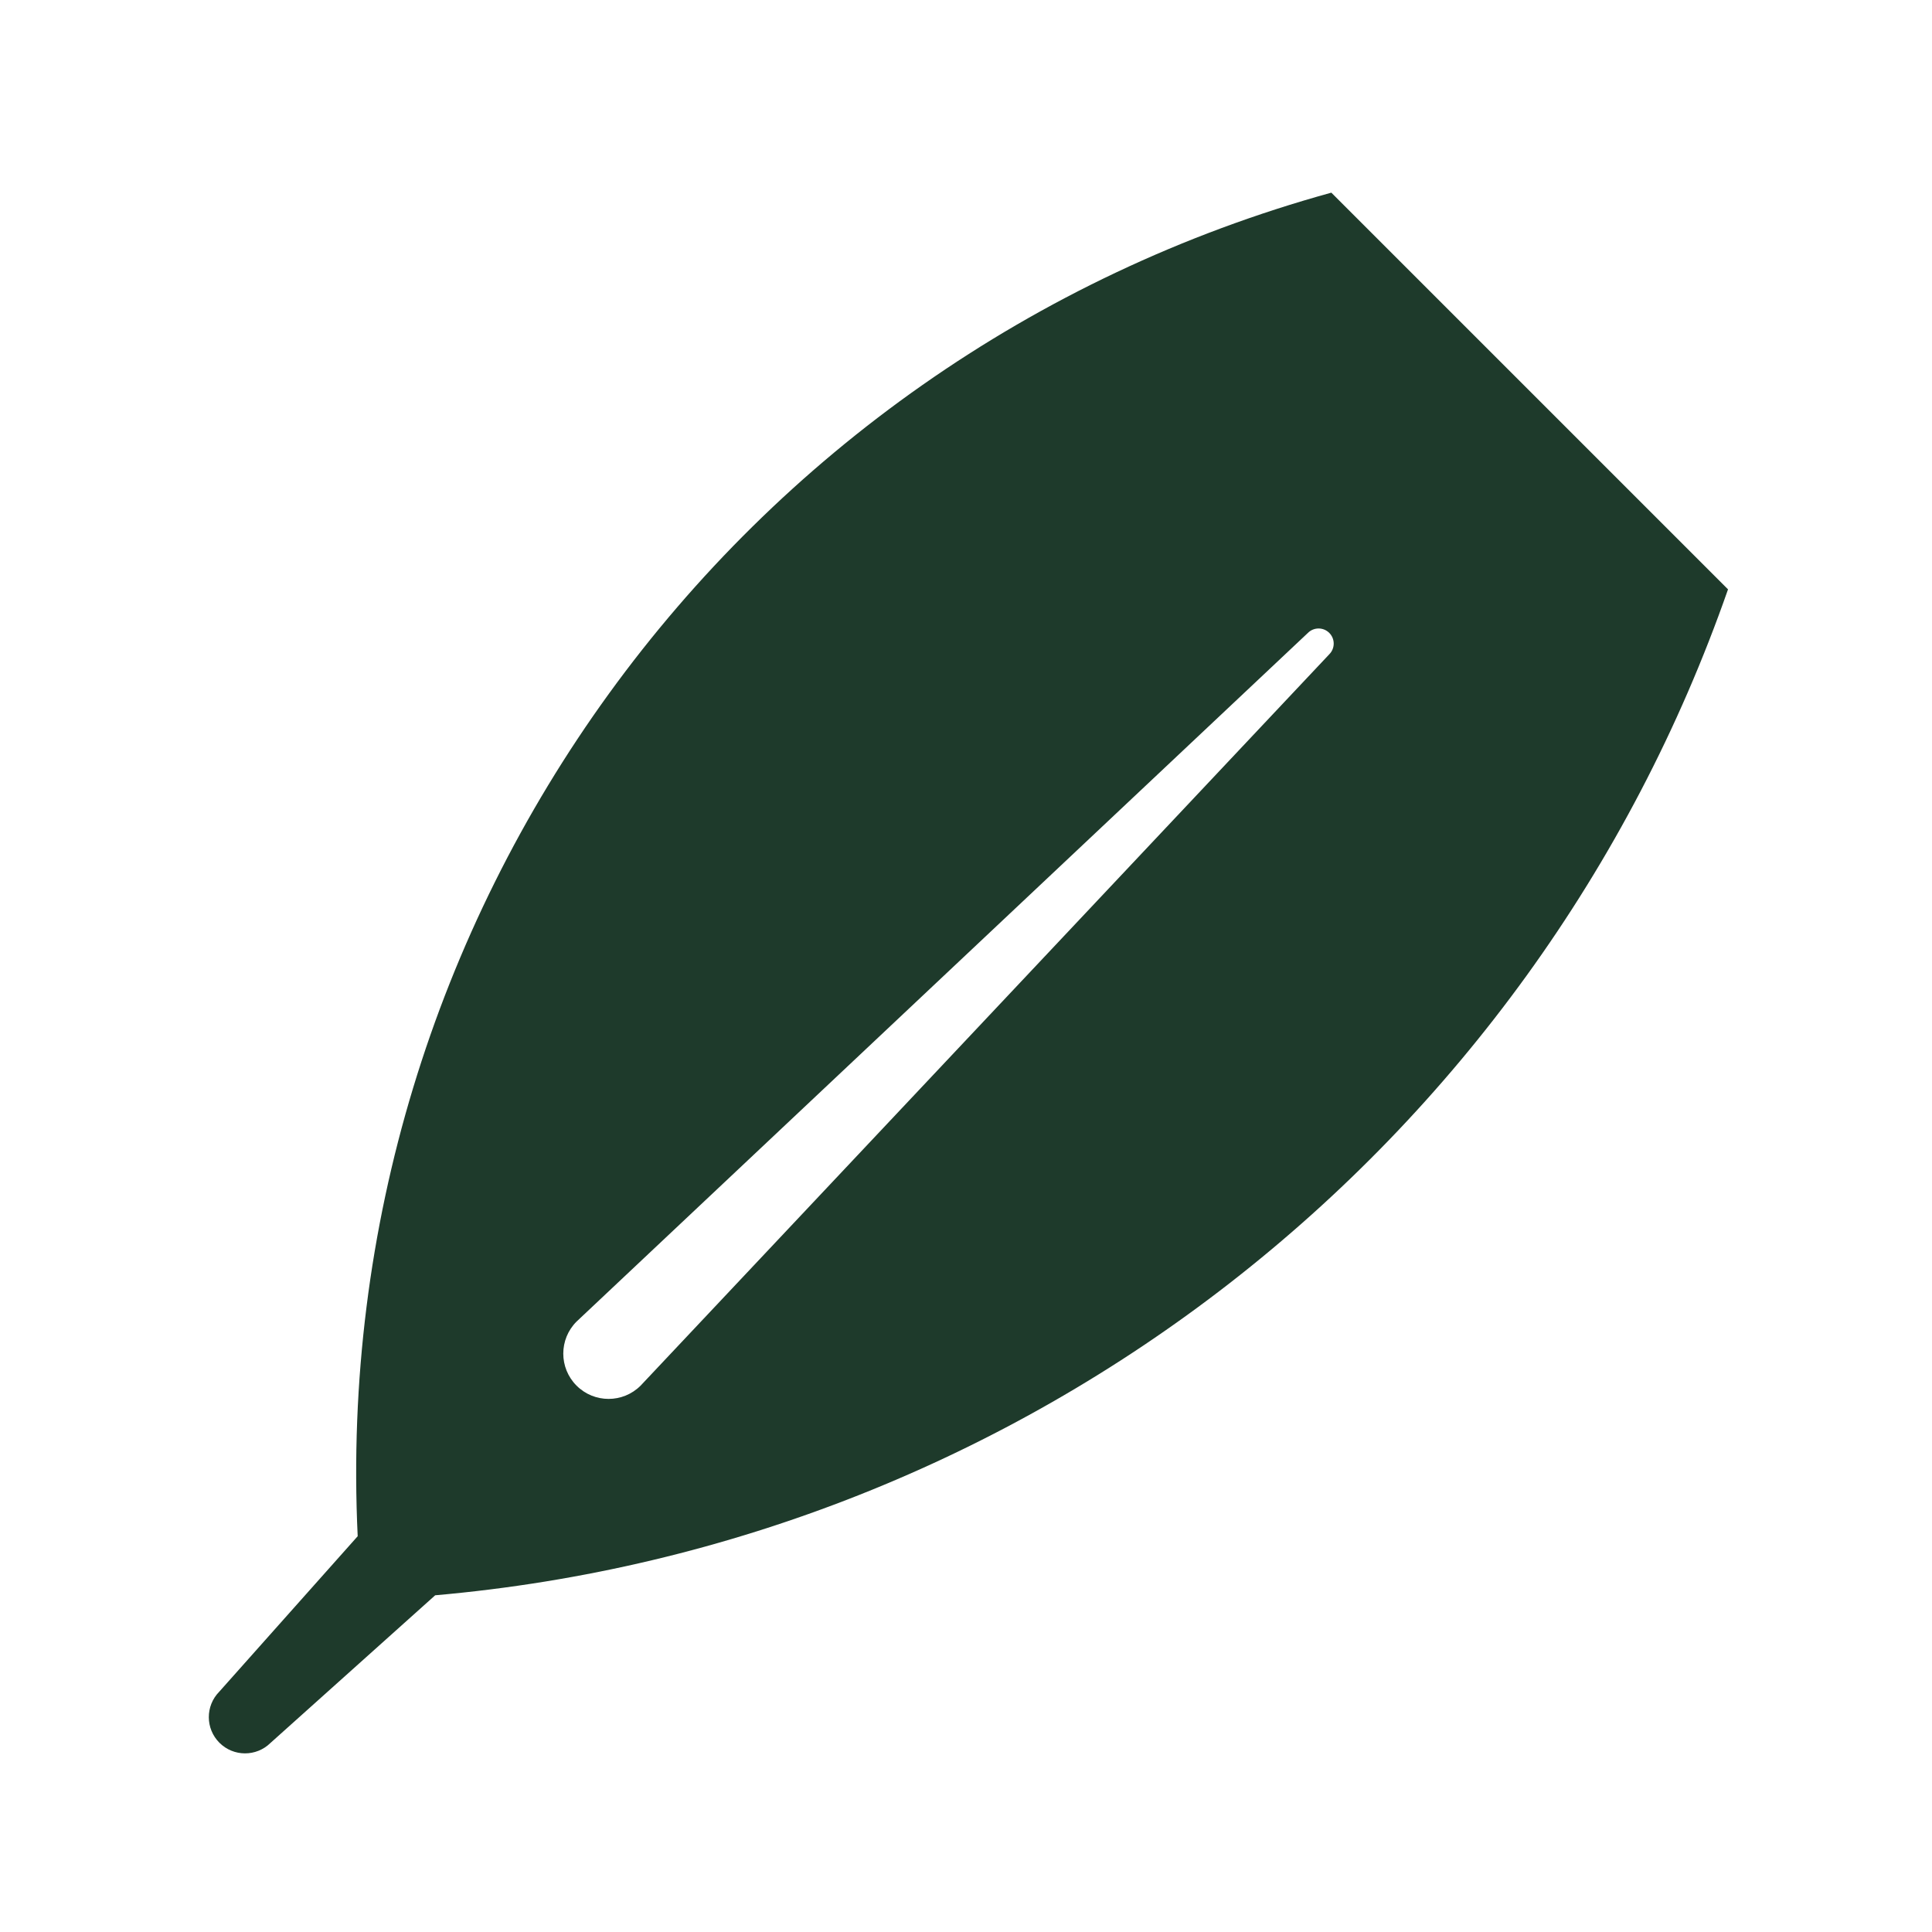
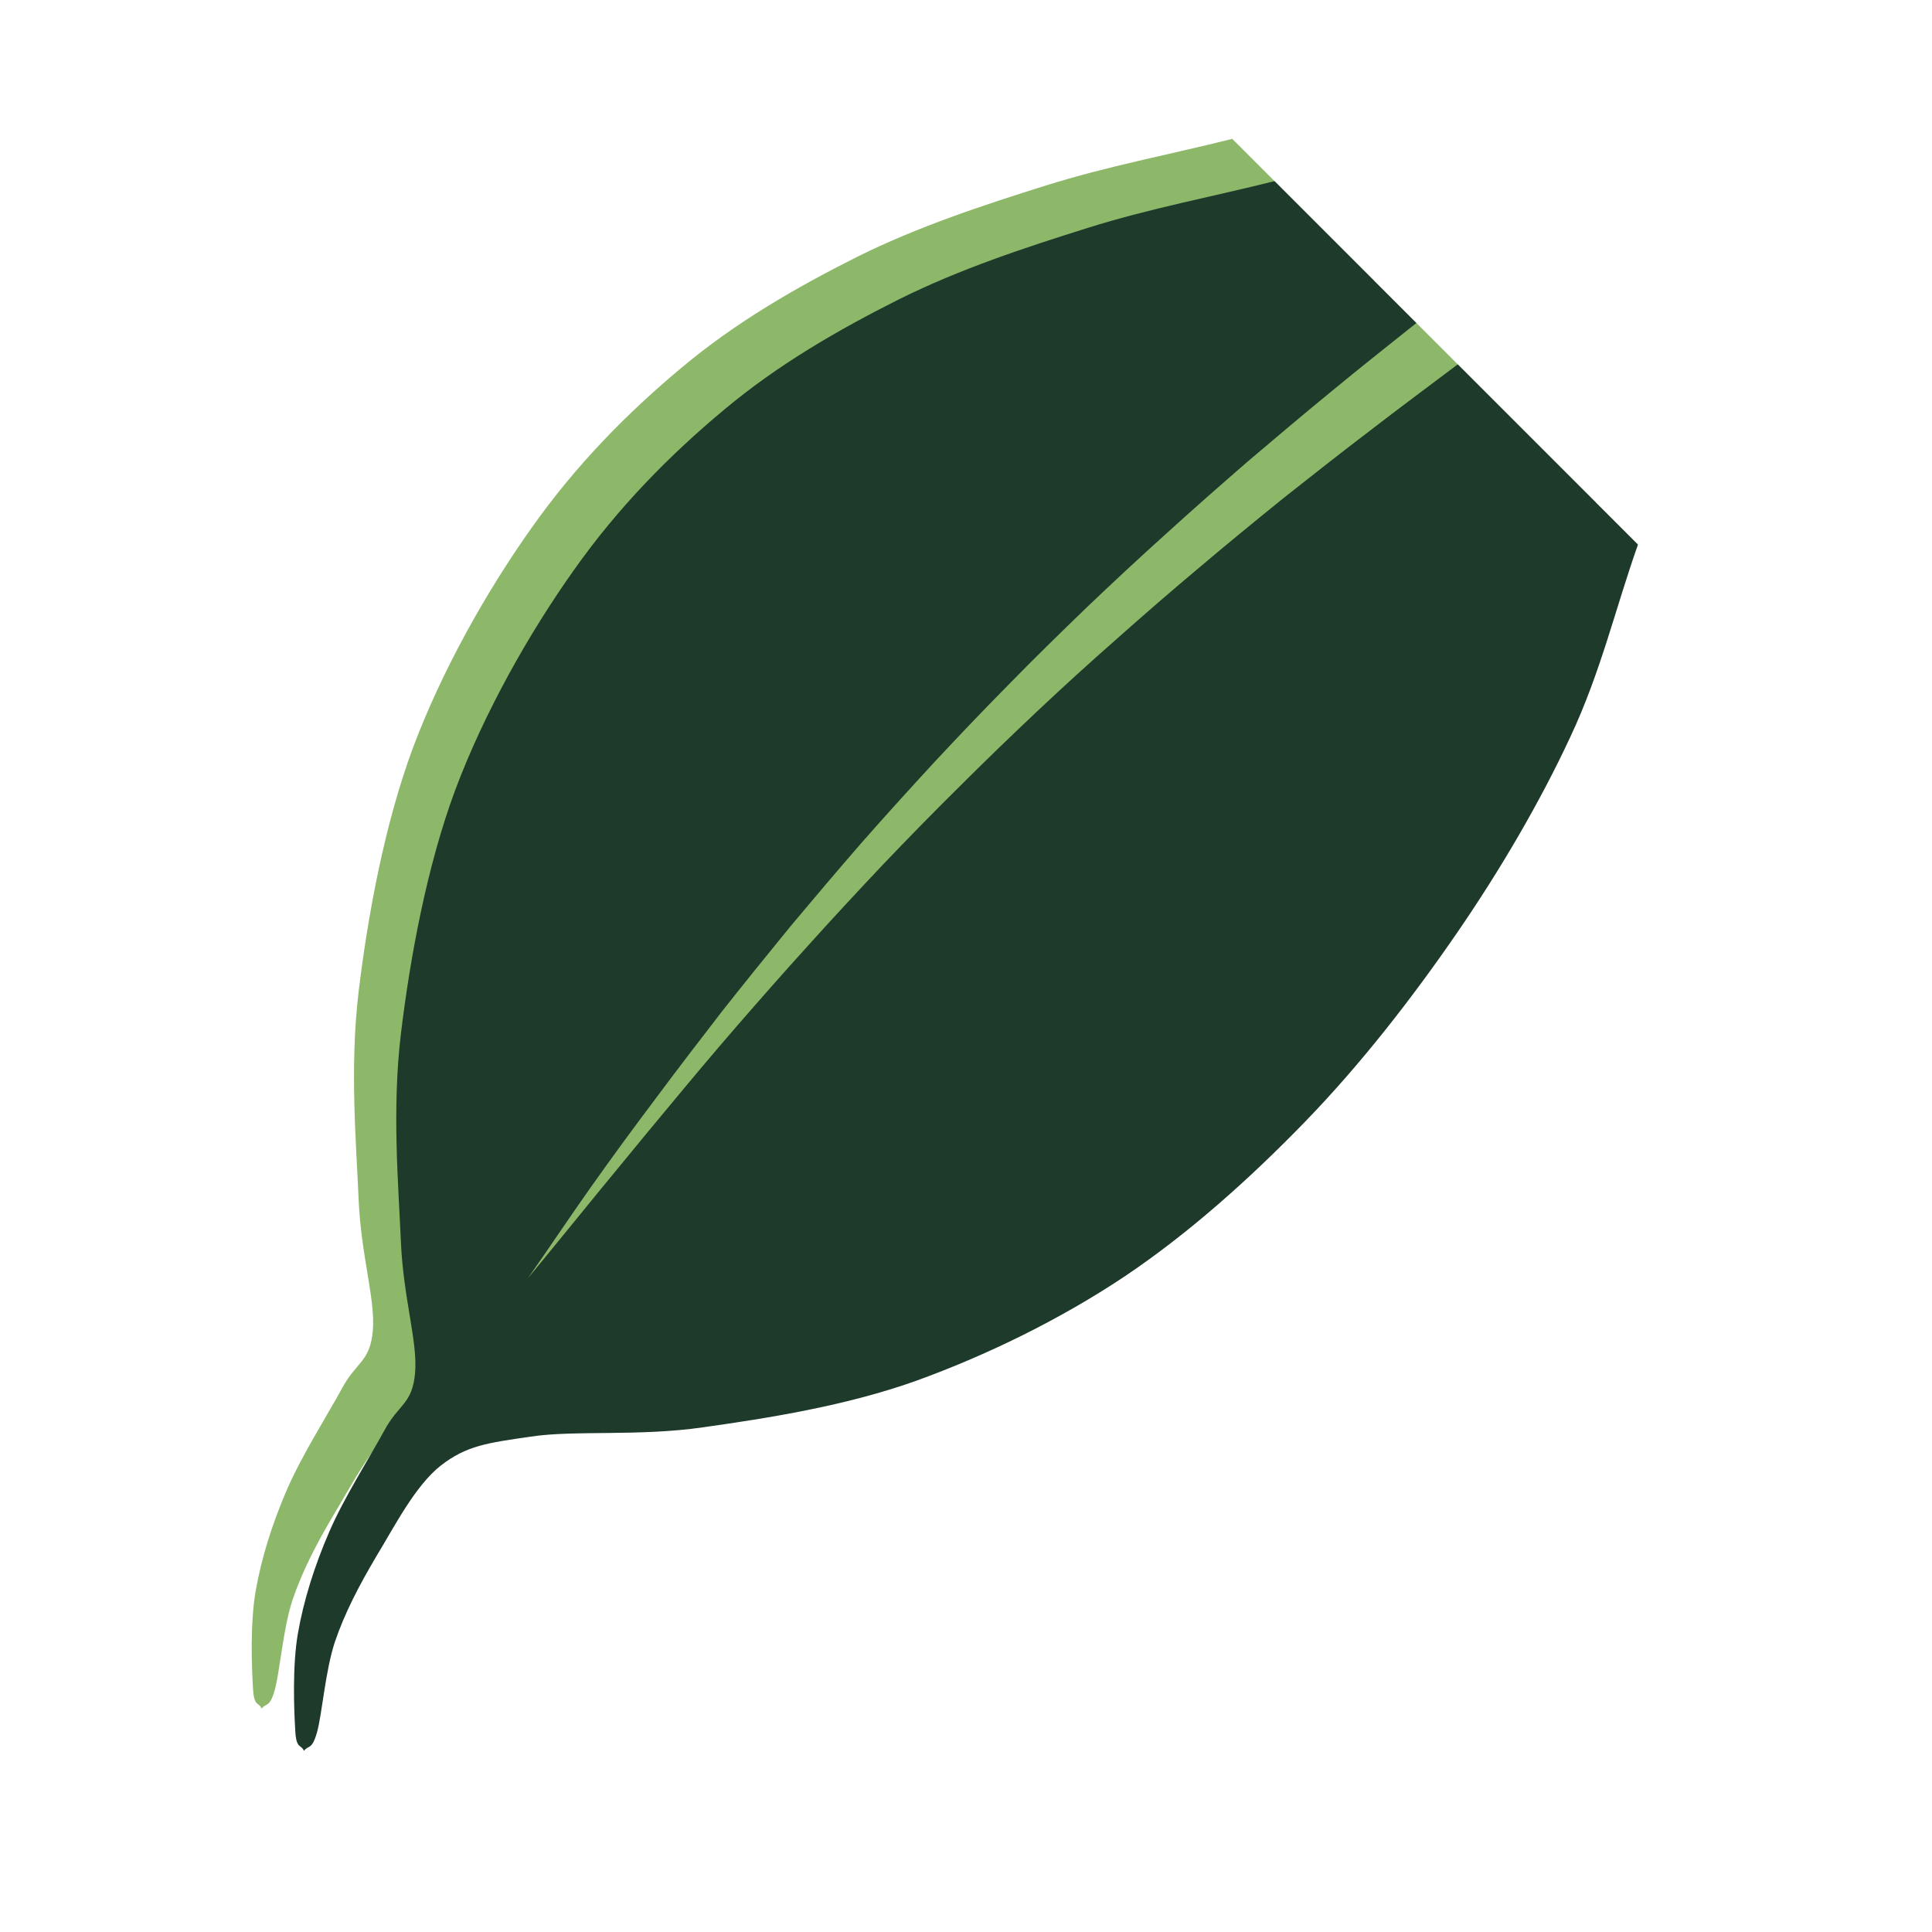
<svg xmlns="http://www.w3.org/2000/svg" viewBox="0 0 64 64" role="img" aria-label="Firmenname Gartenservice">
-   <path fill="#1E3A2B" fill-rule="evenodd" d="M8.959 57.738L14.416 52.846A50 50 0 0 0 57.243 19.523L44.102 6.382A44 44 0 0 0 11.849 50.889L7.262 56.041A1.2 1.2 0 0 0 8.959 57.738ZM21.221 45.901L44.034 21.674A0.5 0.5 0 0 0 43.326 20.966L19.099 43.779A1.5 1.5 0 0 0 21.221 45.901Z" />
+   <g>
+     <path fill="#8DB86A" transform="translate(-1.4 -1.4)" d="M10.07 58C9.97 57.77 9.81 57.96 9.78 57.31C9.74 56.66 9.68 55.19 9.87 54.1C10.06 53.01 10.42 51.87 10.9 50.76C11.38 49.64 12.25 48.27 12.73 47.39C13.2 46.51 13.66 46.52 13.75 45.48C13.84 44.44 13.36 43.01 13.28 41.13C13.2 39.26 12.98 36.75 13.28 34.25C13.58 31.76 14.13 28.73 15.08 26.17C16.04 23.61 17.51 21 19 18.9C20.48 16.8 22.19 15.07 23.99 13.57C25.78 12.07 27.78 10.92 29.79 9.91C31.8 8.91 33.96 8.2 36.03 7.55C38.1 6.9 40.15 6.52 42.22 6L46.92 10.7C45.98 11.45 45.03 12.2 44.1 12.97C43.17 13.73 42.25 14.51 41.33 15.29C40.42 16.08 39.52 16.87 38.63 17.68C37.74 18.48 36.86 19.3 35.99 20.13C35.13 20.96 34.27 21.8 33.43 22.66C32.59 23.51 31.76 24.38 30.94 25.26C30.13 26.14 29.32 27.03 28.53 27.93C27.74 28.84 26.96 29.76 26.19 30.68C25.43 31.61 24.67 32.55 23.92 33.5C23.18 34.46 22.44 35.42 21.72 36.39C20.99 37.36 20.27 38.34 19.57 39.33C18.87 40.32 18.19 41.34 17.49 42.34L17.49 42.34C18.26 41.41 19.02 40.47 19.78 39.54C20.55 38.61 21.31 37.67 22.08 36.75C22.85 35.82 23.62 34.9 24.41 33.99C25.2 33.08 25.99 32.18 26.8 31.29C27.6 30.4 28.42 29.52 29.24 28.65C30.07 27.78 30.91 26.92 31.76 26.08C32.61 25.23 33.47 24.4 34.35 23.57C35.22 22.75 36.11 21.94 37.01 21.15C37.91 20.35 38.82 19.56 39.74 18.79C40.66 18.01 41.59 17.25 42.53 16.49C43.48 15.74 44.43 14.99 45.39 14.26C46.35 13.52 47.32 12.8 48.29 12.07L54.26 18.04C53.51 20.16 53.03 22.26 52.02 24.41C51.02 26.56 49.7 28.82 48.24 30.94C46.78 33.06 45.09 35.24 43.25 37.14C41.42 39.03 39.38 40.86 37.23 42.3C35.08 43.73 32.67 44.9 30.35 45.74C28.03 46.57 25.43 46.98 23.3 47.28C21.17 47.59 19.03 47.37 17.58 47.59C16.13 47.8 15.45 47.89 14.6 48.55C13.75 49.22 13.06 50.58 12.47 51.55C11.89 52.53 11.42 53.43 11.09 54.4C10.77 55.38 10.67 56.79 10.5 57.39C10.33 57.99 10.21 57.8 10.07 58Z" />
+     <path fill="#1E3A2B" d="M10.07 58C9.97 57.77 9.81 57.96 9.78 57.31C9.74 56.66 9.68 55.19 9.87 54.1C10.06 53.01 10.42 51.87 10.9 50.76C11.38 49.64 12.25 48.27 12.73 47.39C13.2 46.51 13.66 46.52 13.75 45.48C13.84 44.44 13.36 43.01 13.28 41.13C13.2 39.26 12.98 36.75 13.28 34.25C13.58 31.76 14.13 28.73 15.08 26.17C16.04 23.61 17.51 21 19 18.9C20.48 16.8 22.19 15.07 23.99 13.57C25.78 12.07 27.78 10.92 29.79 9.91C31.8 8.91 33.96 8.2 36.03 7.55C38.1 6.9 40.15 6.52 42.22 6L46.92 10.7C45.98 11.45 45.03 12.2 44.1 12.97C43.17 13.73 42.25 14.51 41.33 15.29C40.42 16.08 39.52 16.87 38.63 17.68C37.74 18.48 36.86 19.3 35.99 20.13C35.13 20.96 34.27 21.8 33.43 22.66C32.59 23.51 31.76 24.38 30.94 25.26C30.13 26.14 29.32 27.03 28.53 27.93C27.74 28.84 26.96 29.76 26.19 30.68C25.43 31.61 24.67 32.55 23.92 33.5C23.18 34.46 22.44 35.42 21.72 36.39C20.99 37.36 20.27 38.34 19.57 39.33C18.87 40.32 18.19 41.34 17.49 42.34L17.49 42.34C18.26 41.41 19.02 40.47 19.78 39.54C20.55 38.61 21.31 37.67 22.08 36.75C22.85 35.82 23.62 34.9 24.41 33.99C25.2 33.08 25.99 32.18 26.8 31.29C27.6 30.4 28.42 29.52 29.24 28.65C30.07 27.78 30.91 26.92 31.76 26.08C32.61 25.23 33.47 24.4 34.35 23.57C35.22 22.75 36.11 21.94 37.01 21.15C37.91 20.35 38.82 19.56 39.74 18.79C40.66 18.01 41.59 17.25 42.53 16.49C43.48 15.74 44.43 14.99 45.39 14.26C46.35 13.52 47.32 12.8 48.29 12.07L54.26 18.04C53.51 20.16 53.03 22.26 52.02 24.41C51.02 26.56 49.7 28.82 48.24 30.94C46.78 33.06 45.09 35.24 43.25 37.14C41.42 39.03 39.38 40.86 37.23 42.3C35.08 43.73 32.67 44.9 30.35 45.74C28.03 46.57 25.43 46.98 23.3 47.28C21.17 47.59 19.03 47.37 17.58 47.59C16.13 47.8 15.45 47.89 14.6 48.55C13.75 49.22 13.06 50.58 12.47 51.55C11.89 52.53 11.42 53.43 11.09 54.4C10.77 55.38 10.67 56.79 10.5 57.39C10.33 57.99 10.21 57.8 10.07 58Z" />
+   </g>
</svg>
